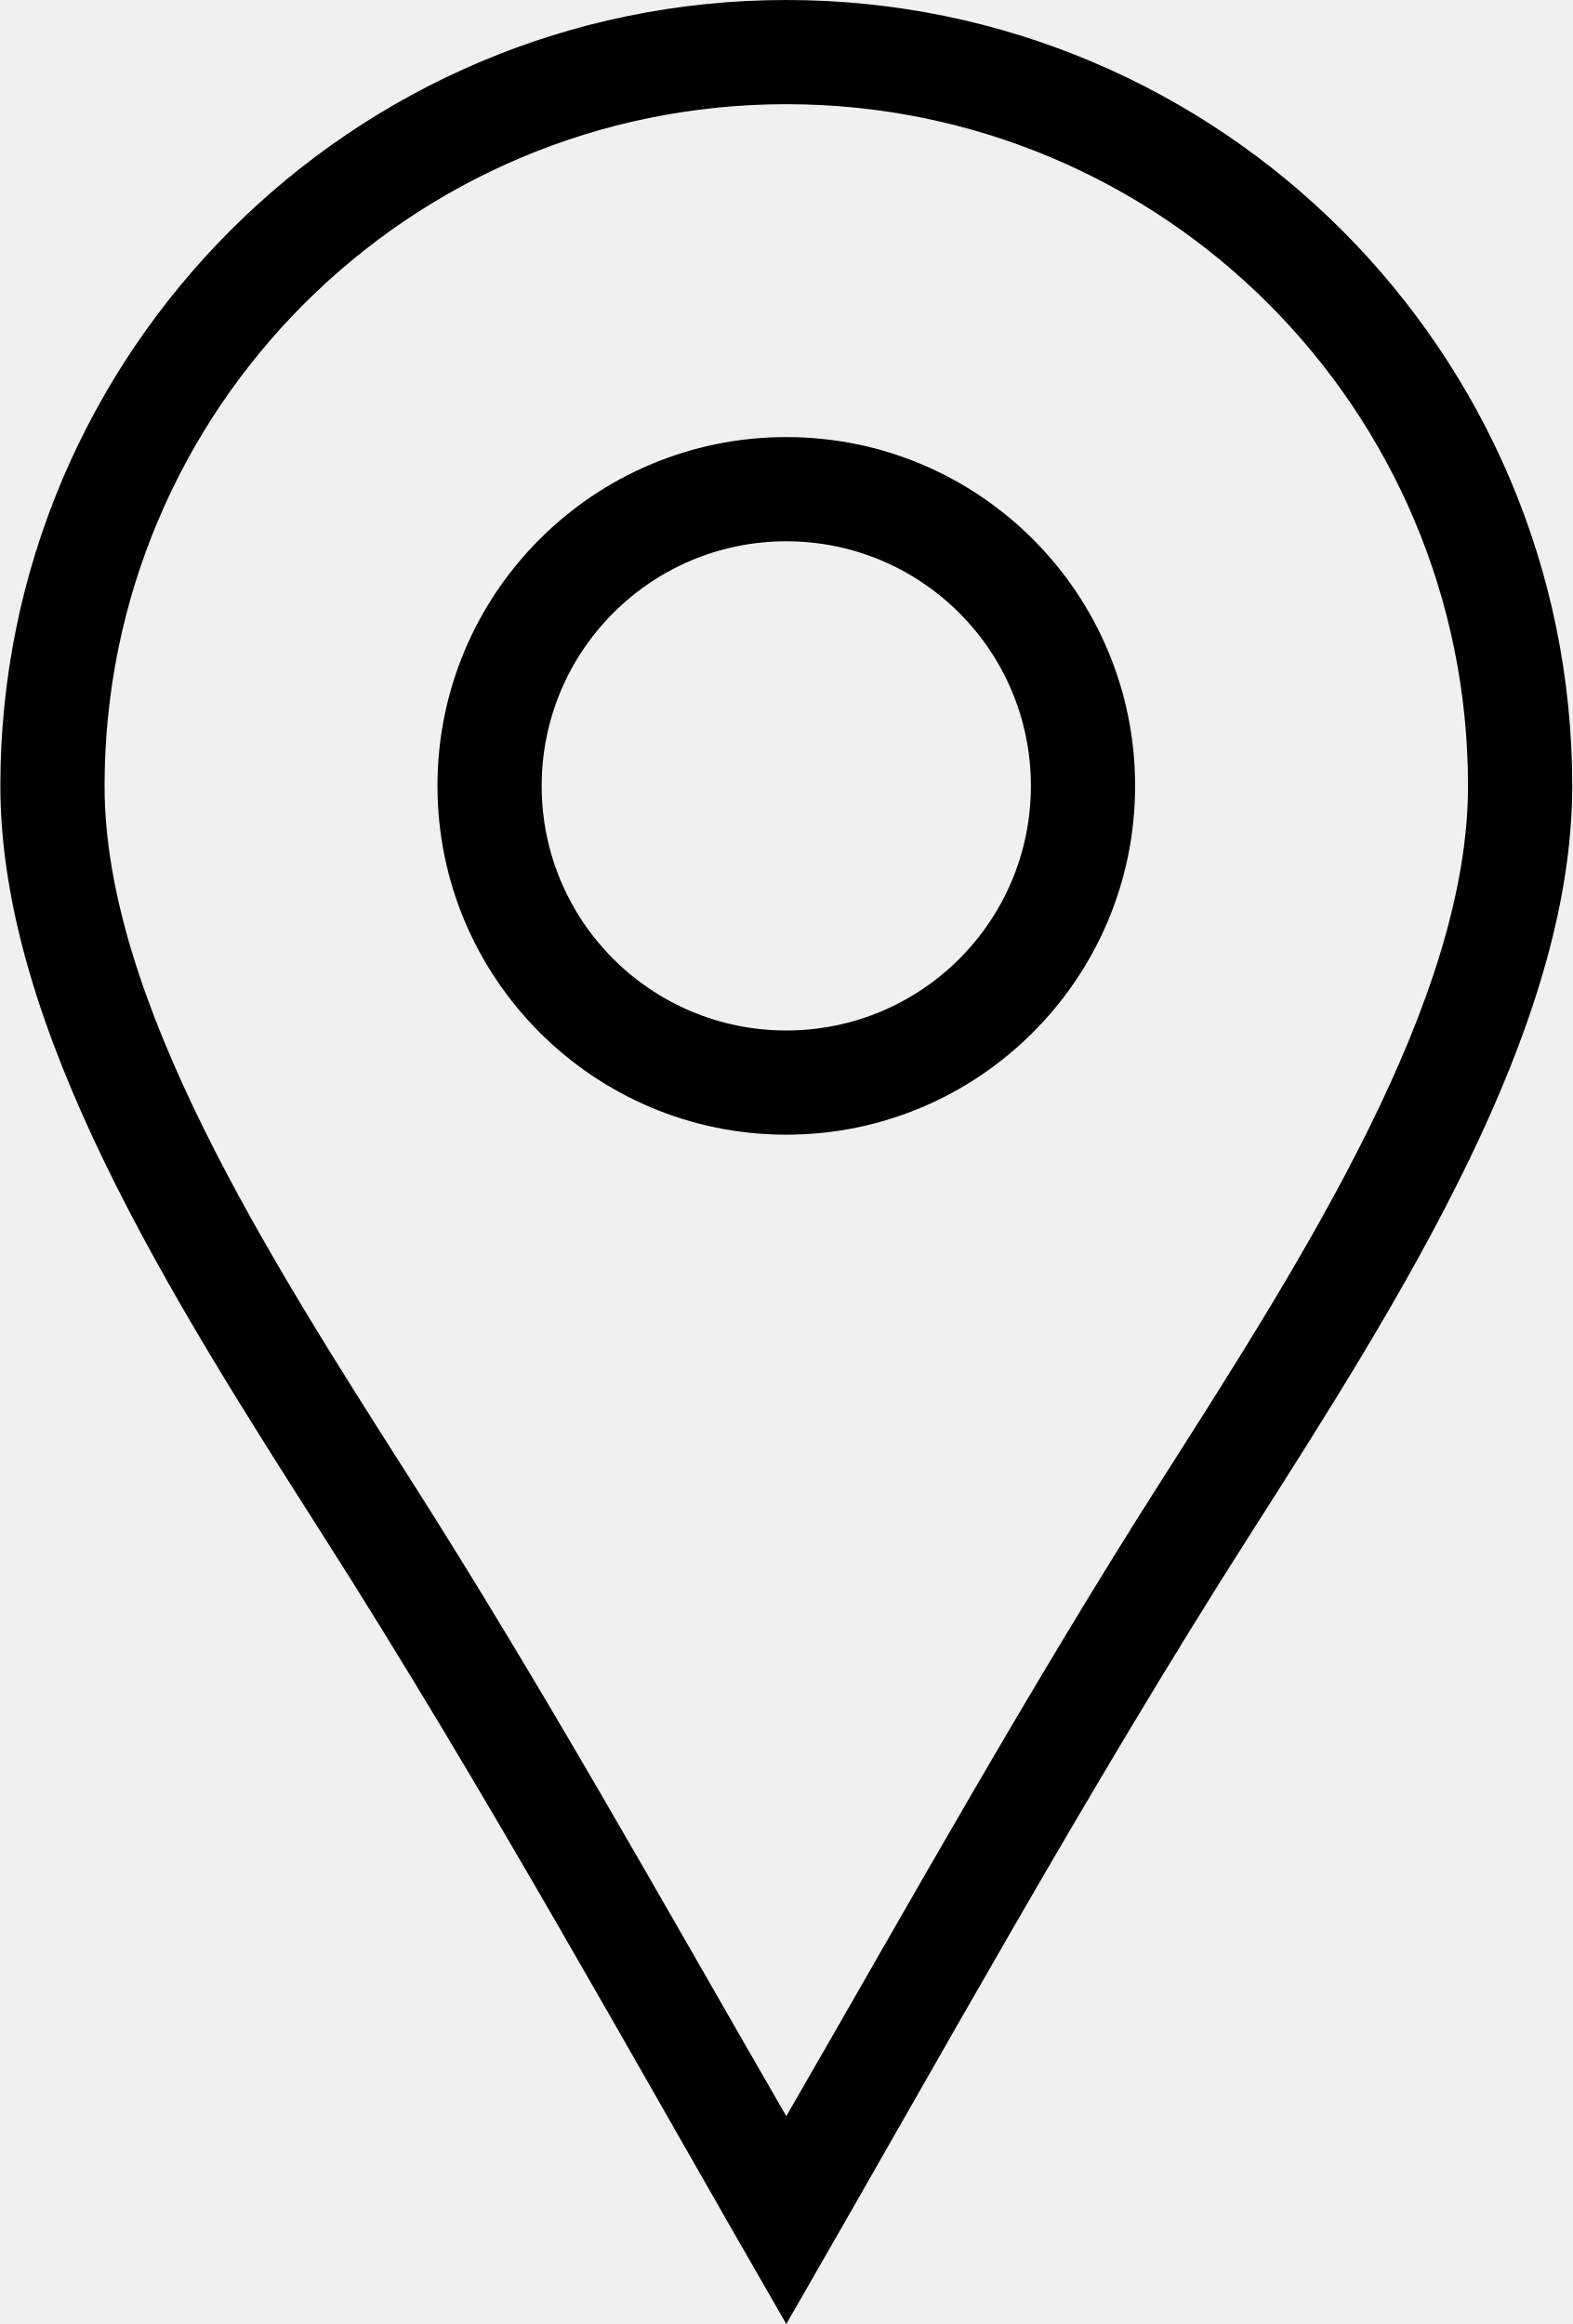
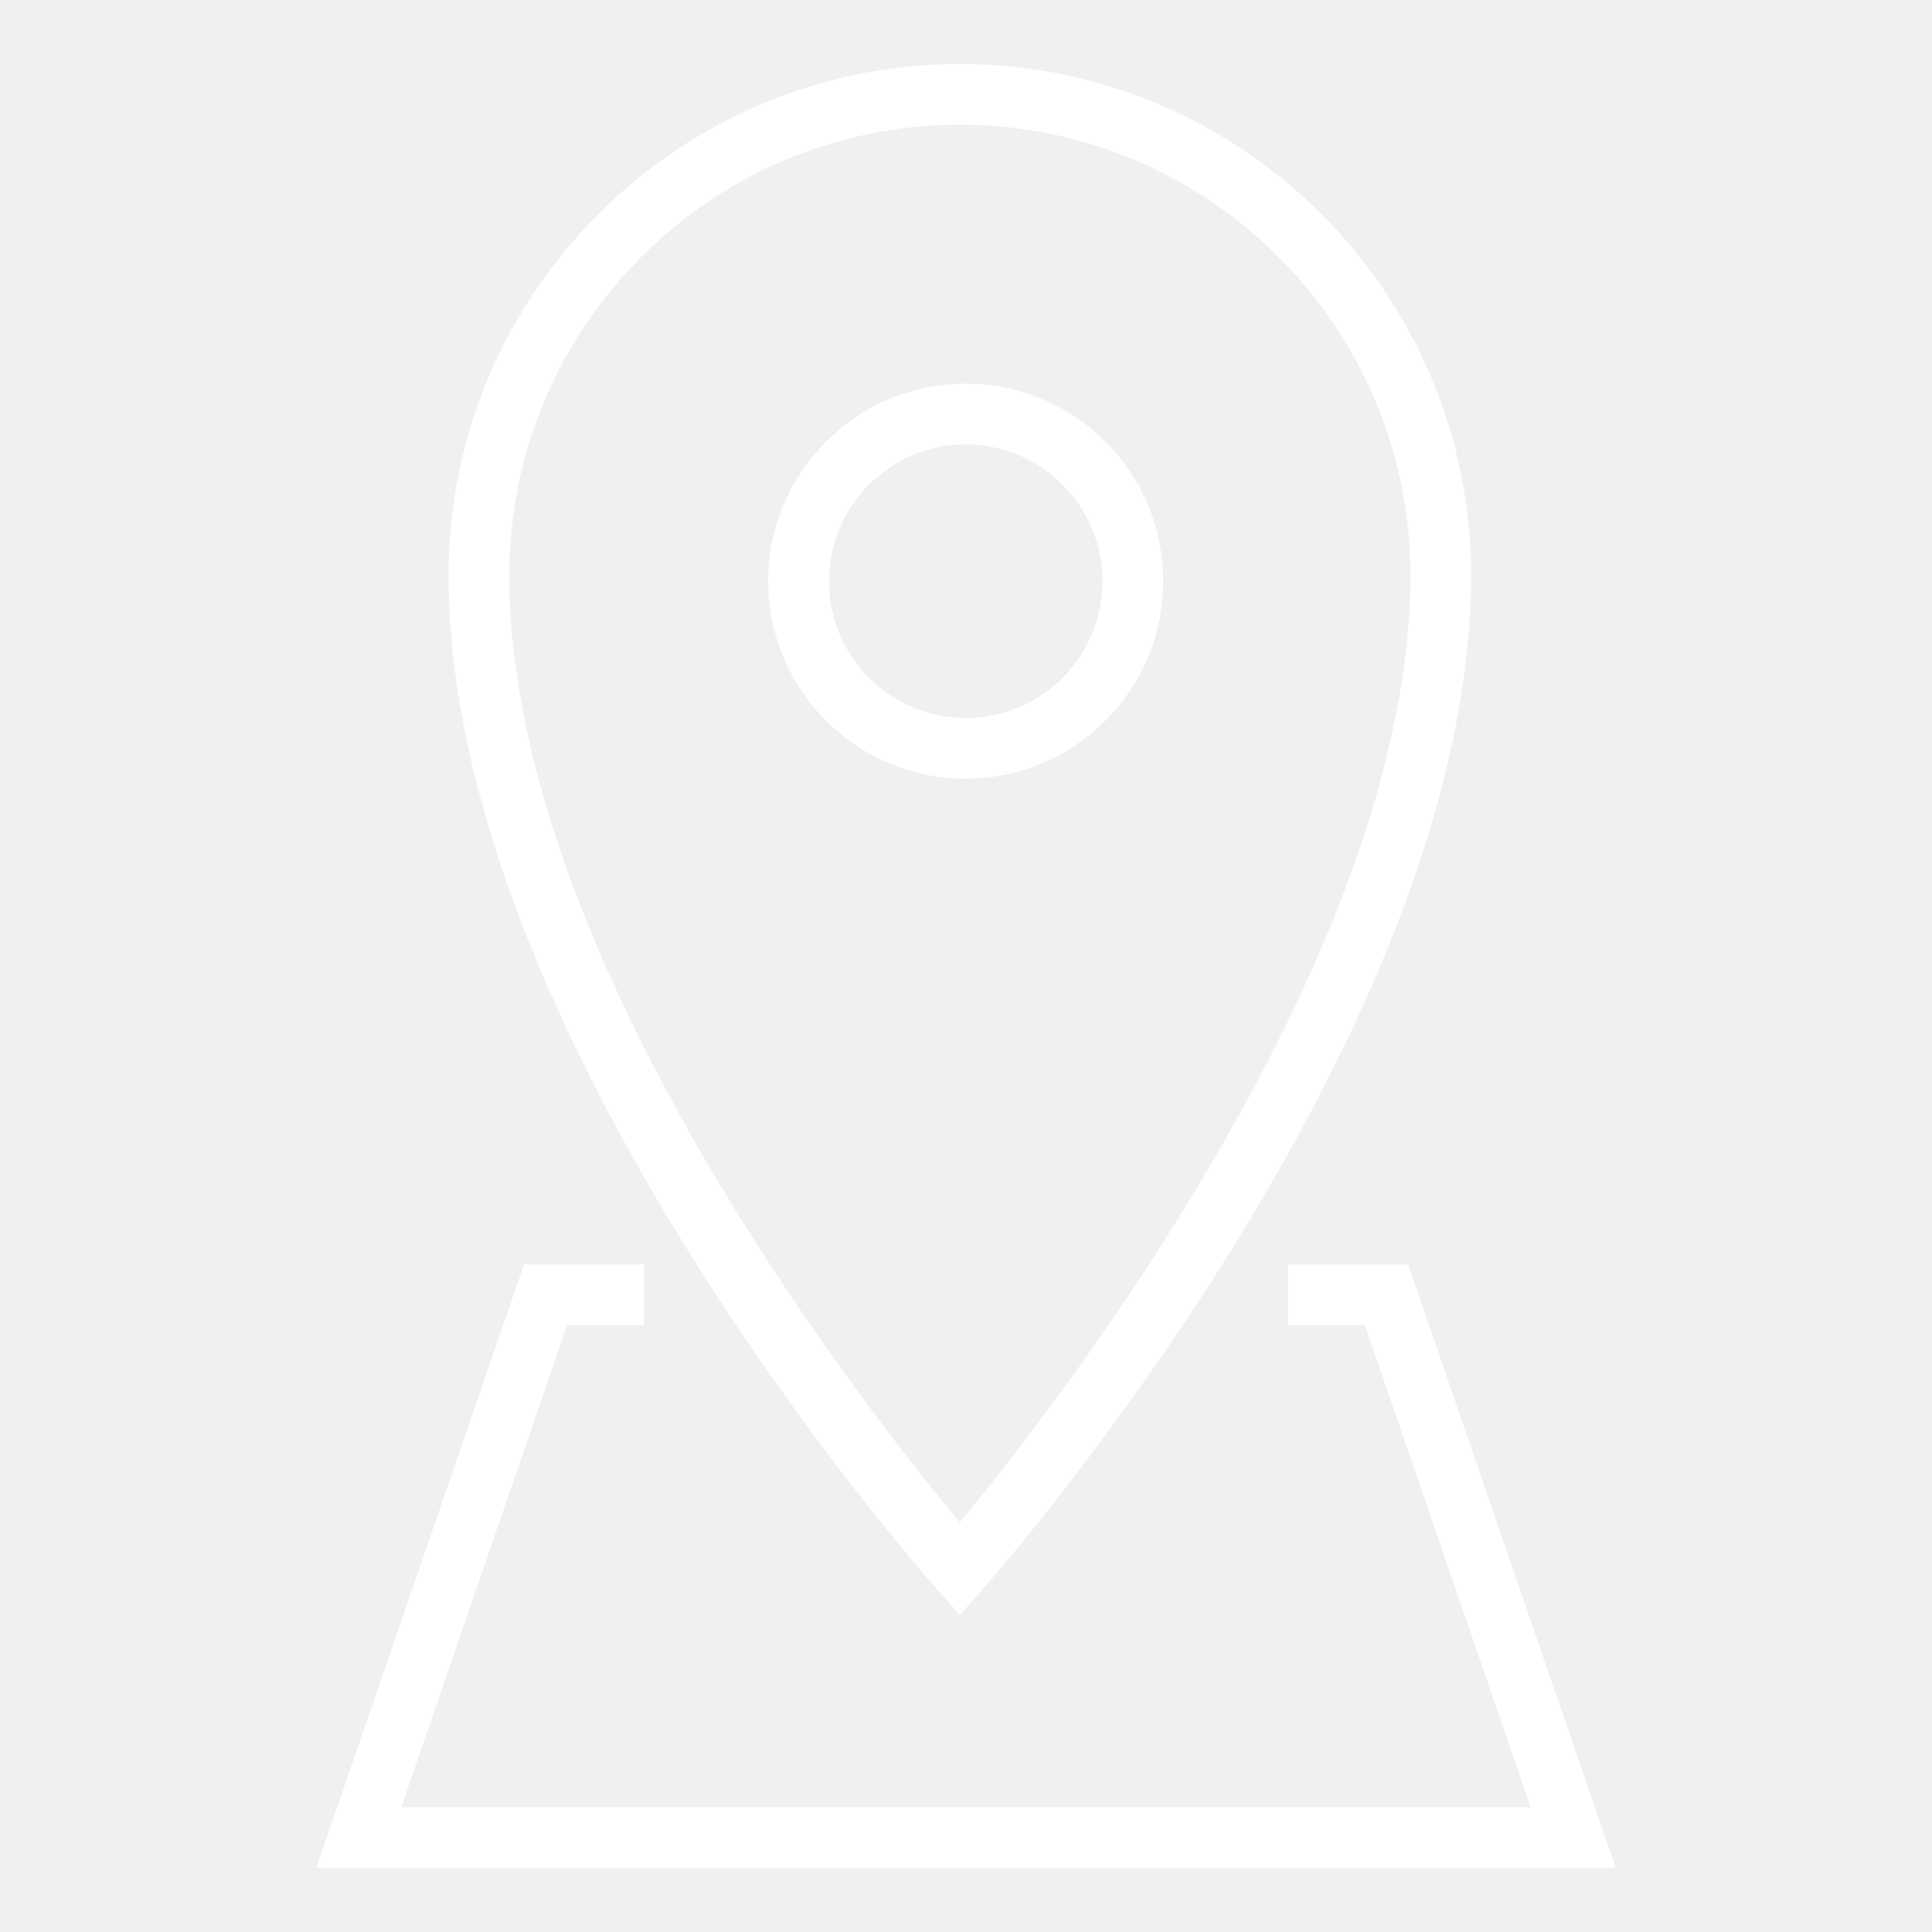
- <svg xmlns="http://www.w3.org/2000/svg" version="1.1" id="Layer_1" x="0px" y="0px" width="303.058px" height="448px" viewBox="328.438 0 303.058 448" enable-background="new 328.438 0 303.058 448" xml:space="preserve">
+ <svg xmlns="http://www.w3.org/2000/svg" version="1.1" id="Layer_1" x="0px" y="0px" width="43px" height="43px" viewBox="0 0 43 43" enable-background="new 0 0 43 43" xml:space="preserve">
  <g>
-     <path d="M480,0c83.632,0,151.495,67.863,151.495,151.495c0,46.976-33.042,98.761-62.121,144.361   C537.811,345.34,509.364,397.148,480,448c-29.364-50.852-57.812-102.66-89.374-152.144c-29.079-45.6-62.121-97.385-62.121-144.361   C328.505,67.863,396.368,0,480,0z M480,20.087c-72.624,0-131.407,58.784-131.407,131.408c0,41.25,31.333,90.362,58.91,133.606   c25.647,40.214,48.613,81.48,72.497,122.834c23.884-41.354,46.85-82.612,72.497-122.834c27.577-43.244,58.91-92.356,58.91-133.606   C611.407,78.872,552.624,20.087,480,20.087z" />
-     <path d="M480,84.257c37.139,0,67.238,30.1,67.238,67.238c0,37.106-30.132,67.238-67.238,67.238   c-37.114,0-67.238-30.131-67.238-67.238C412.762,114.357,442.861,84.257,480,84.257z M480,104.345   c-26.043,0-47.15,21.107-47.15,47.15c0,26.066,21.084,47.15,47.15,47.15s47.15-21.084,47.15-47.15   C527.15,125.452,506.043,104.345,480,104.345z" />
+     <g>
+       <path fill="#FFFFFF" d="M21.364,35.941l-0.505-0.566c-0.443-0.5-10.875-12.332-10.875-22.57c0-6.273,5.104-11.38,11.38-11.38    c6.272,0,11.378,5.104,11.378,11.38c0,10.162-10.43,22.066-10.874,22.568L21.364,35.941z M21.364,2.775    c-5.532,0-10.029,4.498-10.029,10.029c0,8.482,7.925,18.557,10.027,21.078c2.099-2.533,10.03-12.664,10.03-21.078    C31.393,7.273,26.895,2.775,21.364,2.775z" />
+     </g>
+     <g>
+       <path fill="#FFFFFF" d="M21.493,17.331c-2.421,0-4.395-1.972-4.395-4.396s1.974-4.396,4.395-4.396    c2.425,0,4.396,1.972,4.396,4.396S23.918,17.331,21.493,17.331z M21.493,9.891c-1.678,0-3.043,1.366-3.043,3.045    c0,1.68,1.365,3.045,3.043,3.045c1.681,0,3.046-1.365,3.046-3.045C24.539,11.257,23.172,9.891,21.493,9.891z" />
+     </g>
+     <g>
+       <polygon fill="#FFFFFF" points="35.961,41.575 7.039,41.575 11.664,28.141 14.333,28.141 14.333,29.49 12.623,29.49 8.93,40.225     34.068,40.225 30.377,29.49 28.668,29.49 28.668,28.141 31.34,28.141   " />
+     </g>
  </g>
-   <text transform="matrix(1 0 0 1 328.4375 1634.25)" font-family="'HelveticaLTStd-Bold'" font-size="395.424">Created by Raden Situbondo</text>
-   <text transform="matrix(1 0 0 1 328.4375 2029.688)" font-family="'HelveticaLTStd-Bold'" font-size="395.424">from the Noun Project</text>
</svg>
